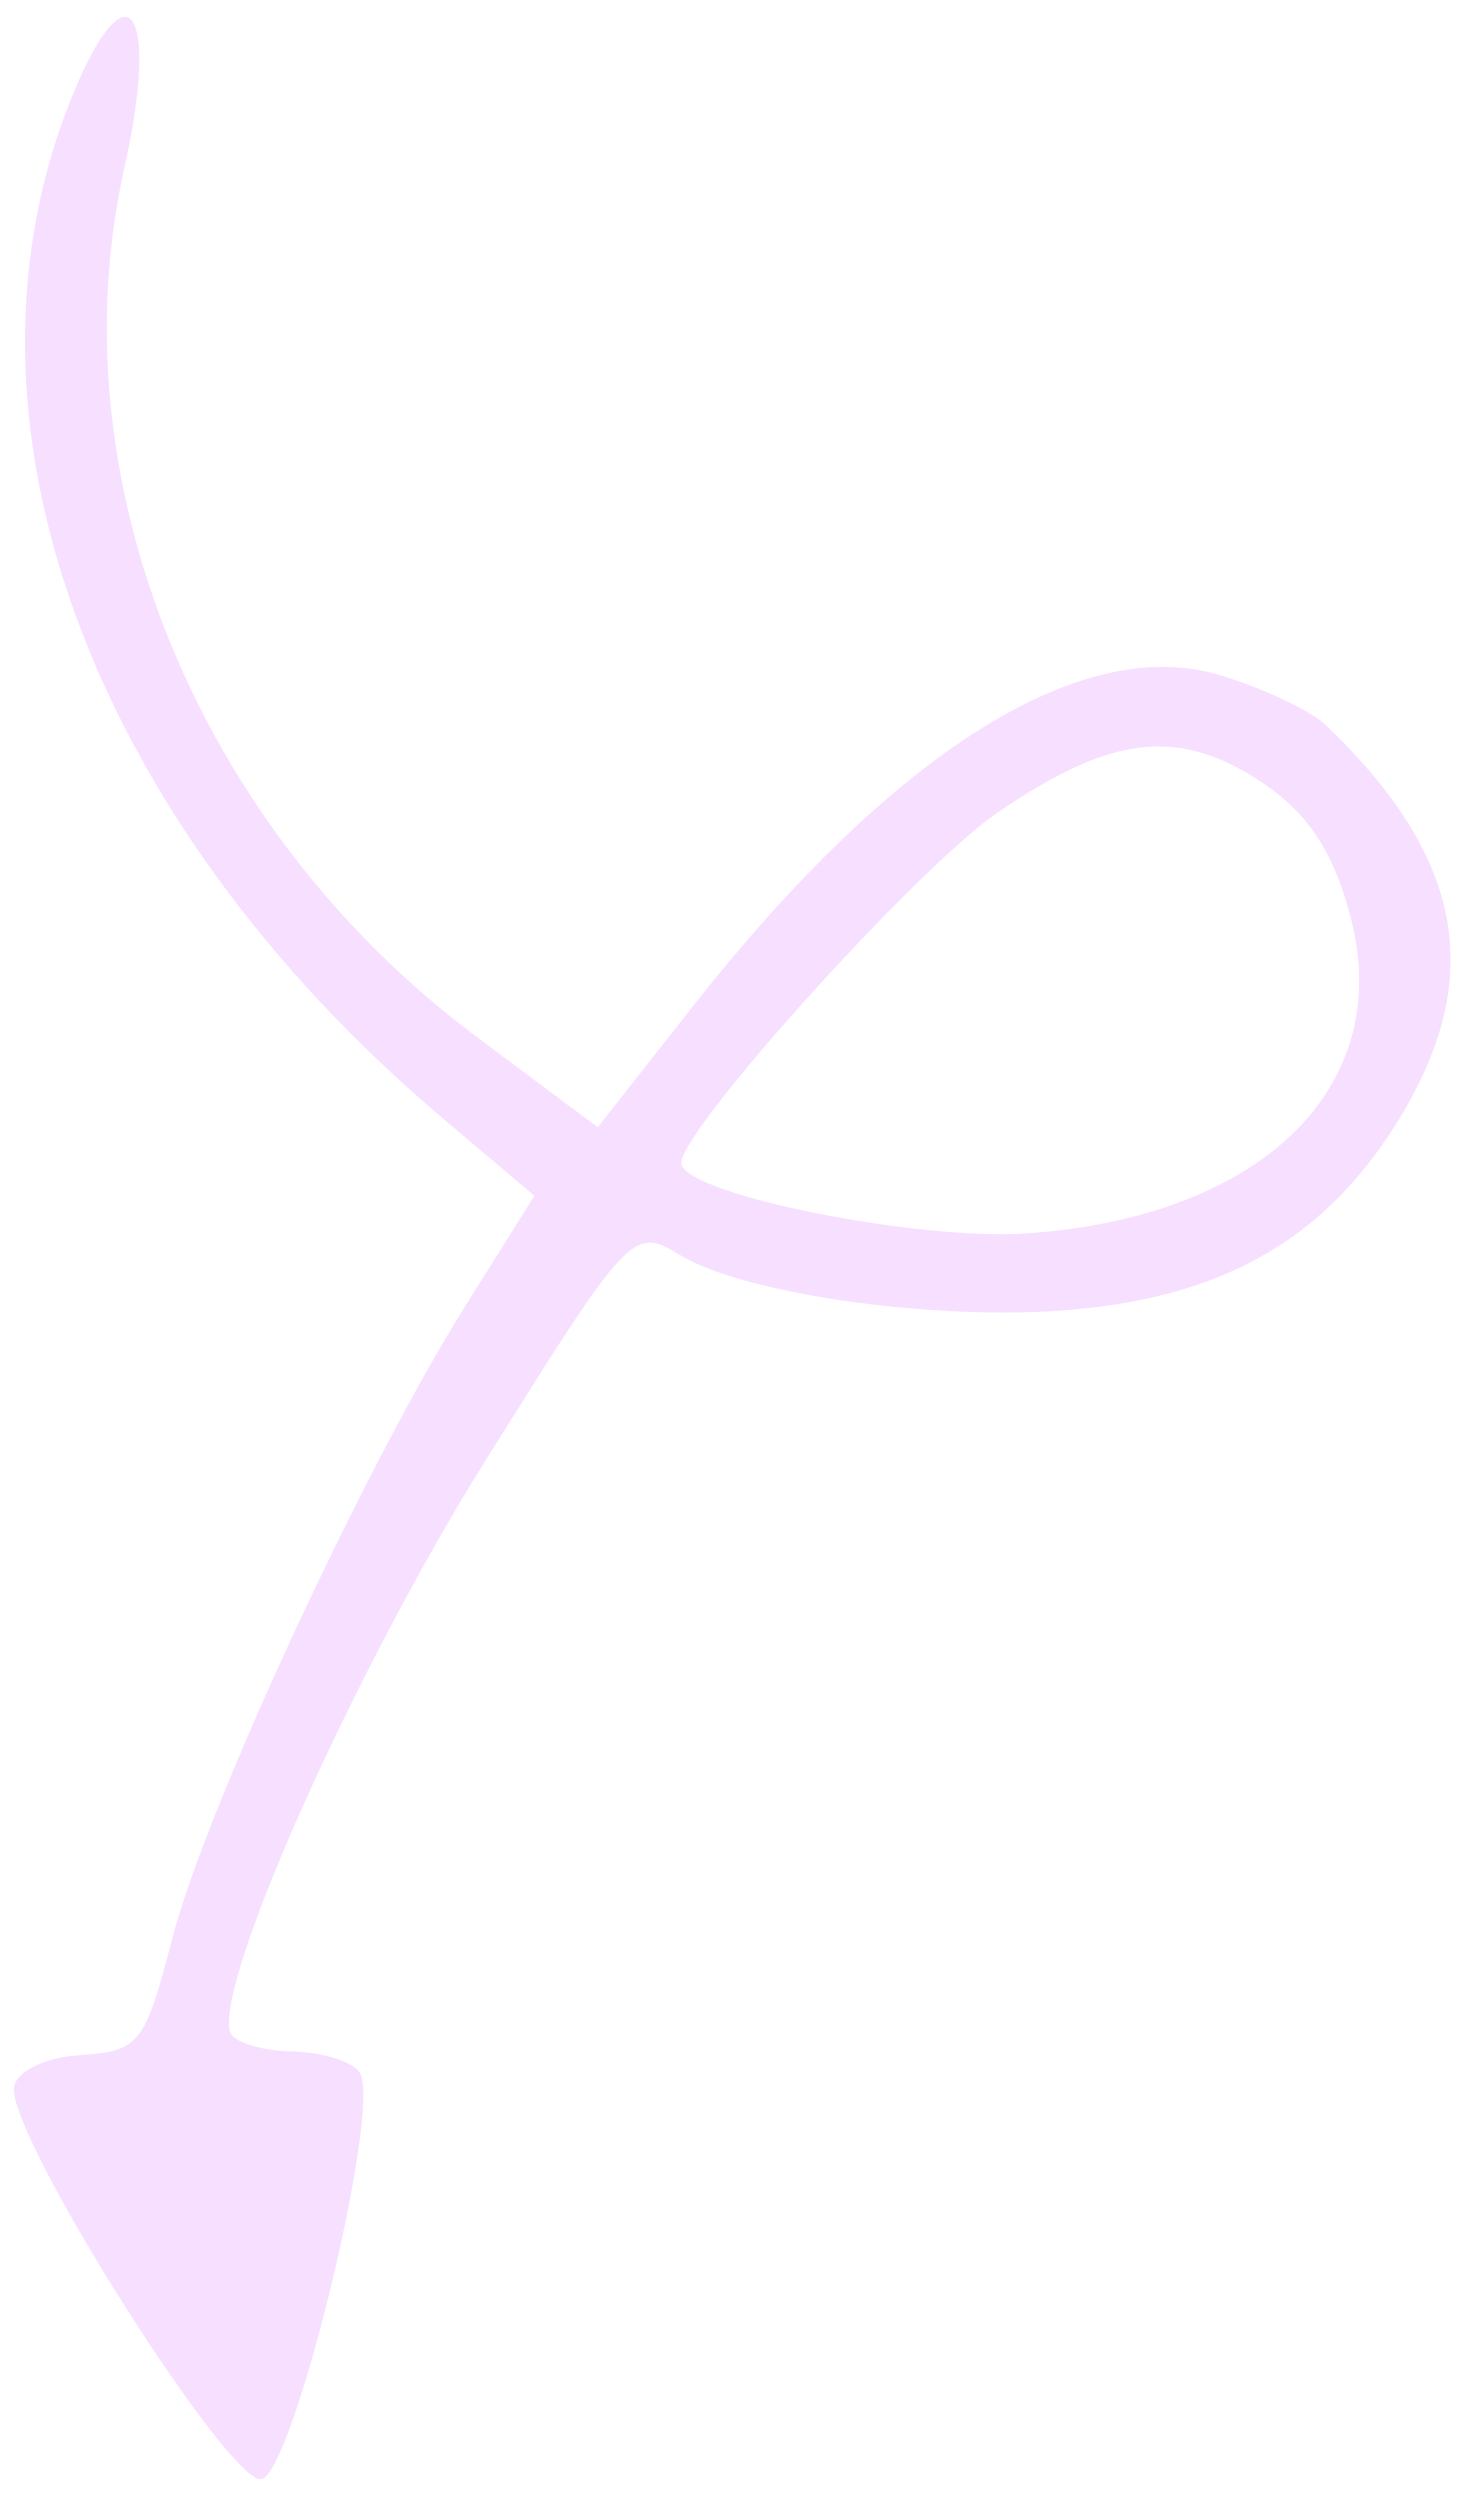
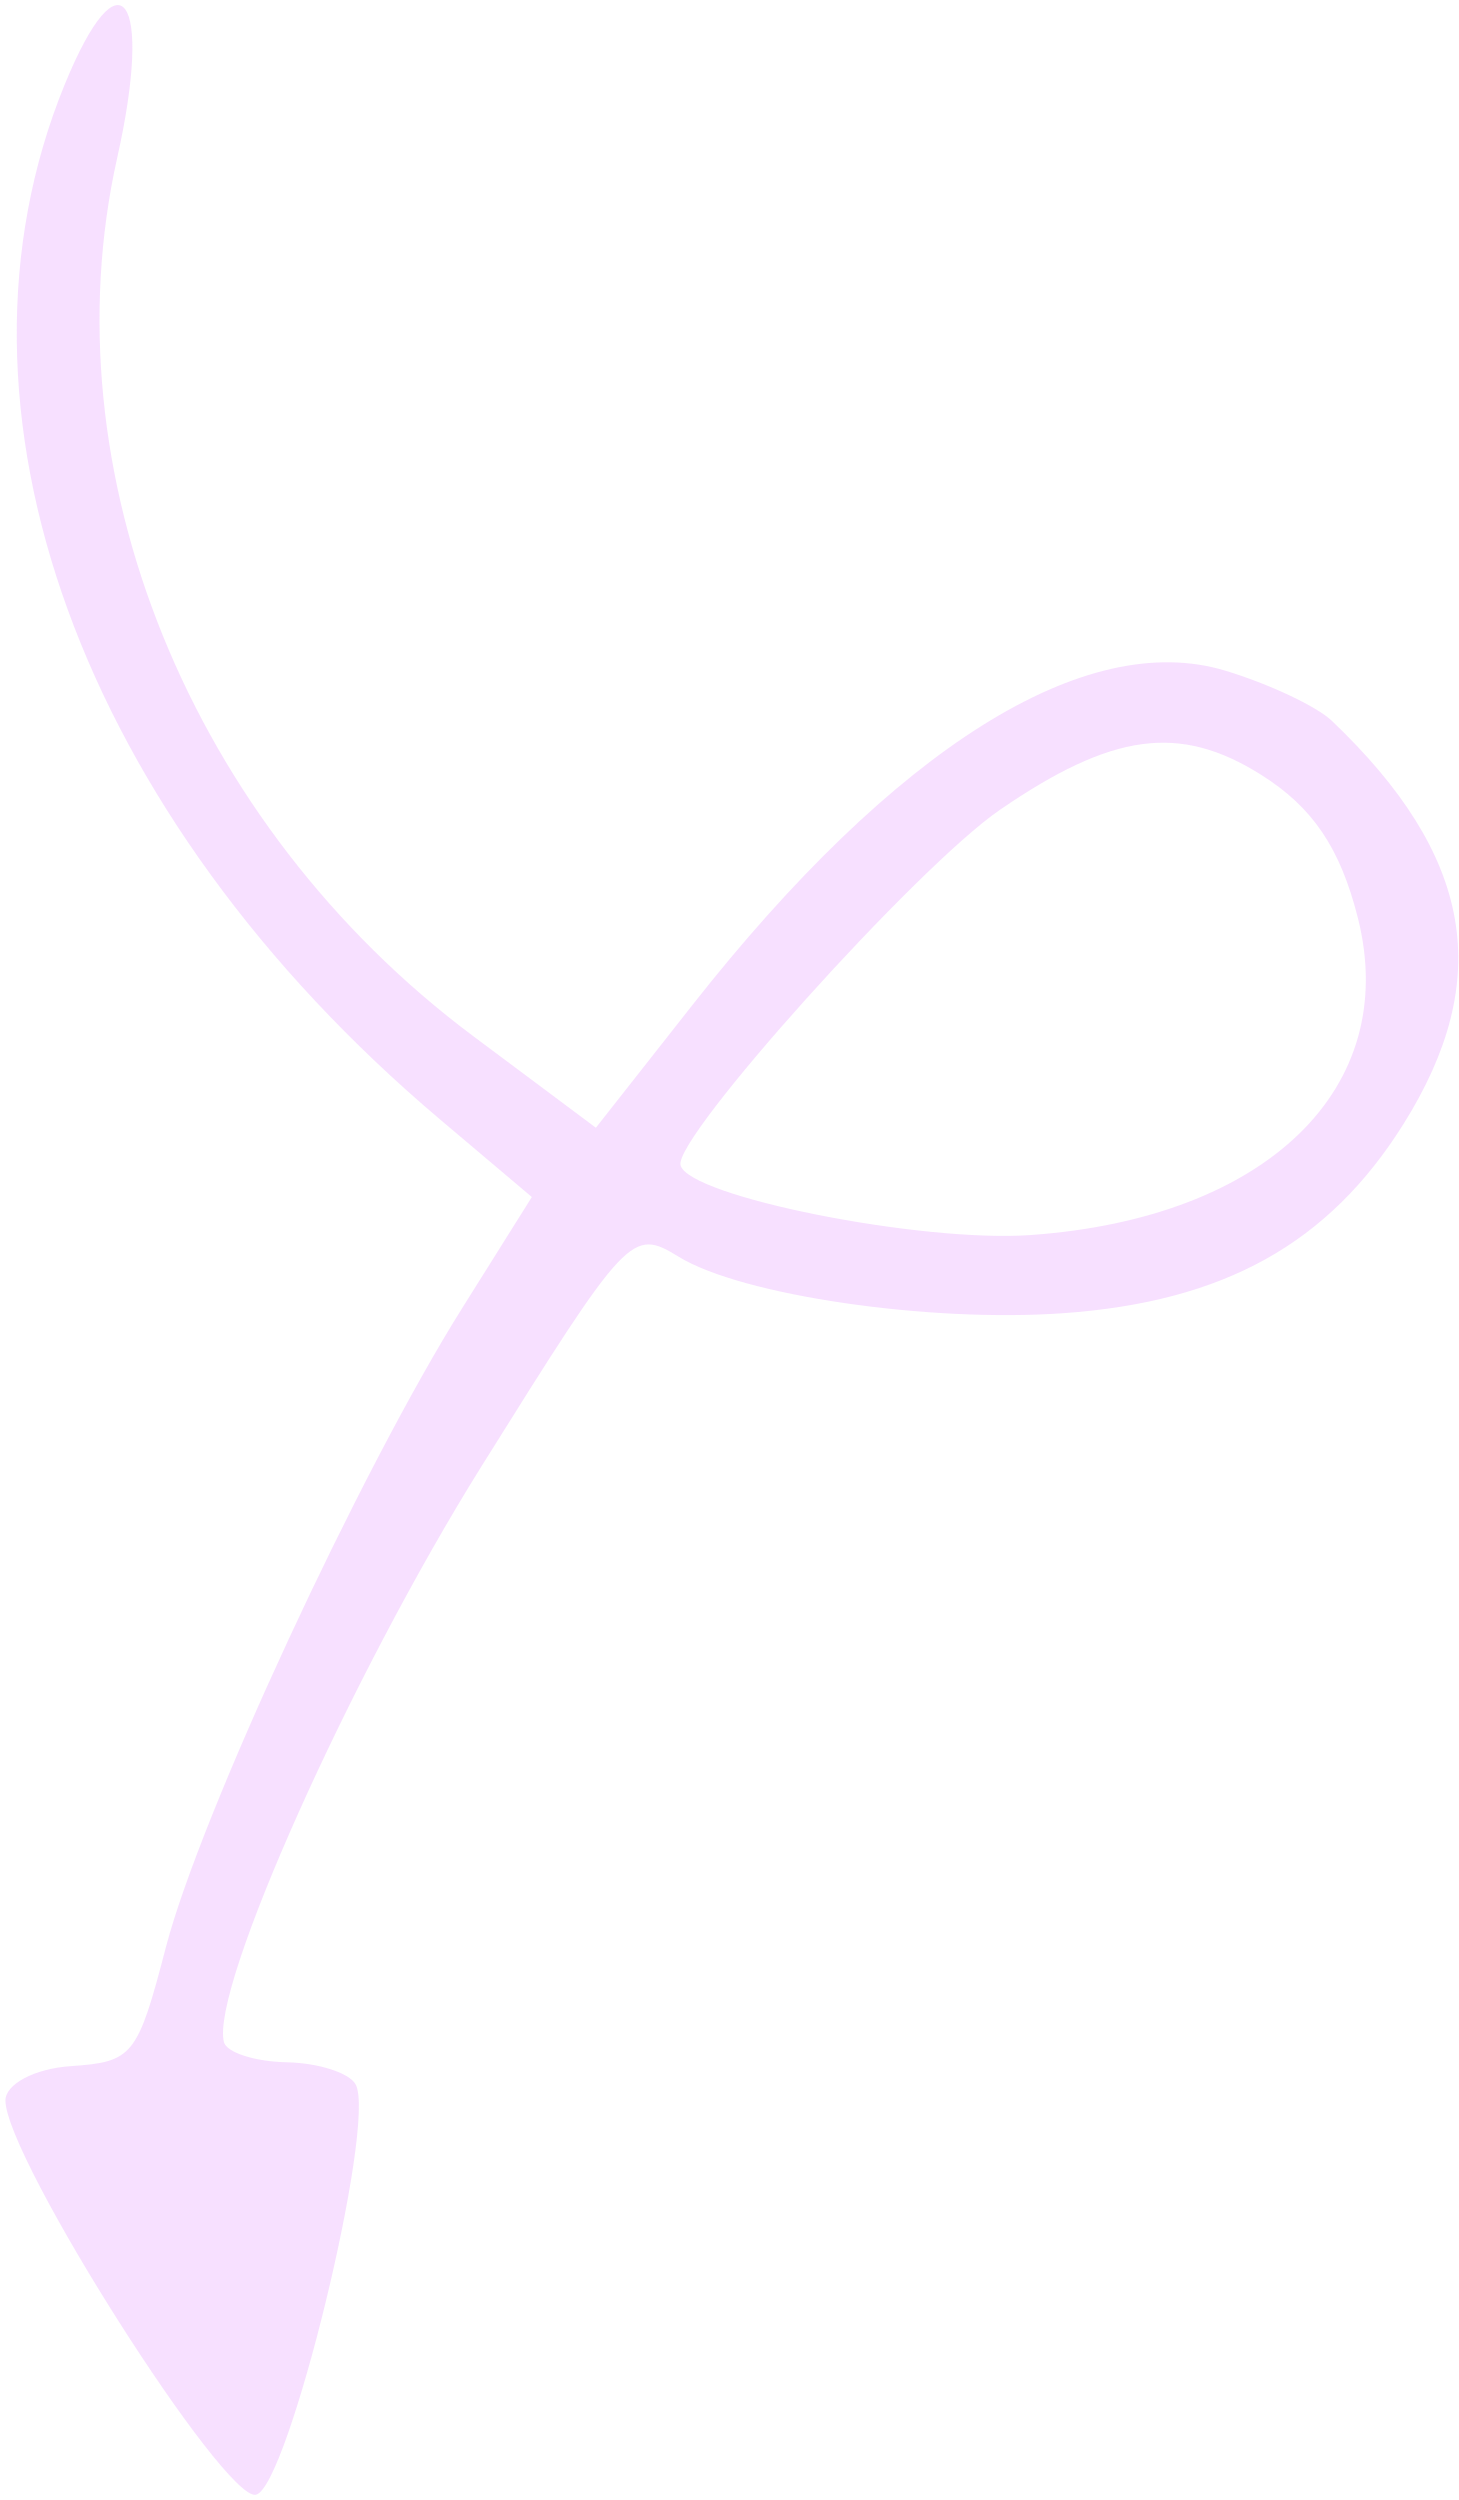
- <svg xmlns="http://www.w3.org/2000/svg" width="69" height="118" viewBox="0 0 69 118" fill="none">
-   <path opacity="0.4" fill-rule="evenodd" clip-rule="evenodd" d="M57.578 31.867C51.044 29.899 42.159 35.477 32.723 47.472L28.212 53.206L22.493 48.935C9.273 39.064 2.587 22.573 5.869 7.929C7.565 0.357 6.003 -1.813 3.414 4.522C-2.763 19.638 4.122 38.604 20.949 52.828L25.223 56.44L21.971 61.627C17.189 69.253 9.74 85.322 8.142 91.455C6.816 96.547 6.606 96.809 3.692 97.009C2.01 97.124 0.642 97.85 0.652 98.621C0.687 101.32 10.857 117.322 12.342 117.014C13.84 116.705 17.97 99.746 17.004 97.872C16.724 97.329 15.275 96.859 13.784 96.828C12.293 96.797 10.972 96.372 10.849 95.883C10.221 93.388 16.736 78.829 22.883 68.991C29.704 58.076 29.887 57.883 32.079 59.229C35.01 61.029 43.742 62.31 50.034 61.862C57.532 61.328 62.404 58.62 65.902 53.042C70.167 46.241 69.148 40.491 62.565 34.212C61.854 33.535 59.61 32.479 57.578 31.867ZM63.781 43.42C65.782 51.363 59.518 57.431 48.51 58.214C43.383 58.579 32.531 56.415 32.162 54.955C31.838 53.665 43.195 41.027 47.069 38.367C52.317 34.766 55.452 34.341 59.247 36.721C61.667 38.238 62.956 40.143 63.781 43.42Z" fill="#EBB1FF" />
+ <svg xmlns="http://www.w3.org/2000/svg" width="175" height="300" viewBox="0 0 175 300" fill="none">
+   <path opacity="0.4" fill-rule="evenodd" clip-rule="evenodd" d="M147.001 80.47C130.204 75.411 107.363 89.751 83.103 120.588L71.506 135.329L56.804 124.35C22.816 98.972 5.629 56.575 14.066 18.929C18.426 -0.539 14.409 -6.116 7.754 10.17C-8.127 49.031 9.573 97.789 52.834 134.357L63.822 143.644L55.46 156.979C43.167 176.583 24.016 217.894 19.909 233.662C16.499 246.754 15.961 247.427 8.468 247.94C4.144 248.237 0.628 250.102 0.652 252.084C0.742 259.025 26.888 300.161 30.706 299.372C34.558 298.575 45.176 254.976 42.693 250.16C41.973 248.762 38.248 247.556 34.413 247.474C30.579 247.396 27.185 246.302 26.868 245.046C25.253 238.63 42.004 201.203 57.806 175.911C75.342 147.85 75.812 147.355 81.447 150.814C88.983 155.441 111.432 158.733 127.607 157.583C146.883 156.21 159.41 149.249 168.403 134.907C179.366 117.423 176.746 102.642 159.823 86.5C157.996 84.757 152.226 82.044 147.001 80.47ZM162.95 110.171C168.093 130.592 151.99 146.191 123.69 148.205C110.508 149.144 82.61 143.58 81.662 139.825C80.829 136.508 110.025 104.019 119.986 97.182C133.477 87.922 141.537 86.831 151.292 92.948C157.514 96.849 160.828 101.746 162.95 110.171Z" fill="#EBB1FF" />
</svg>
